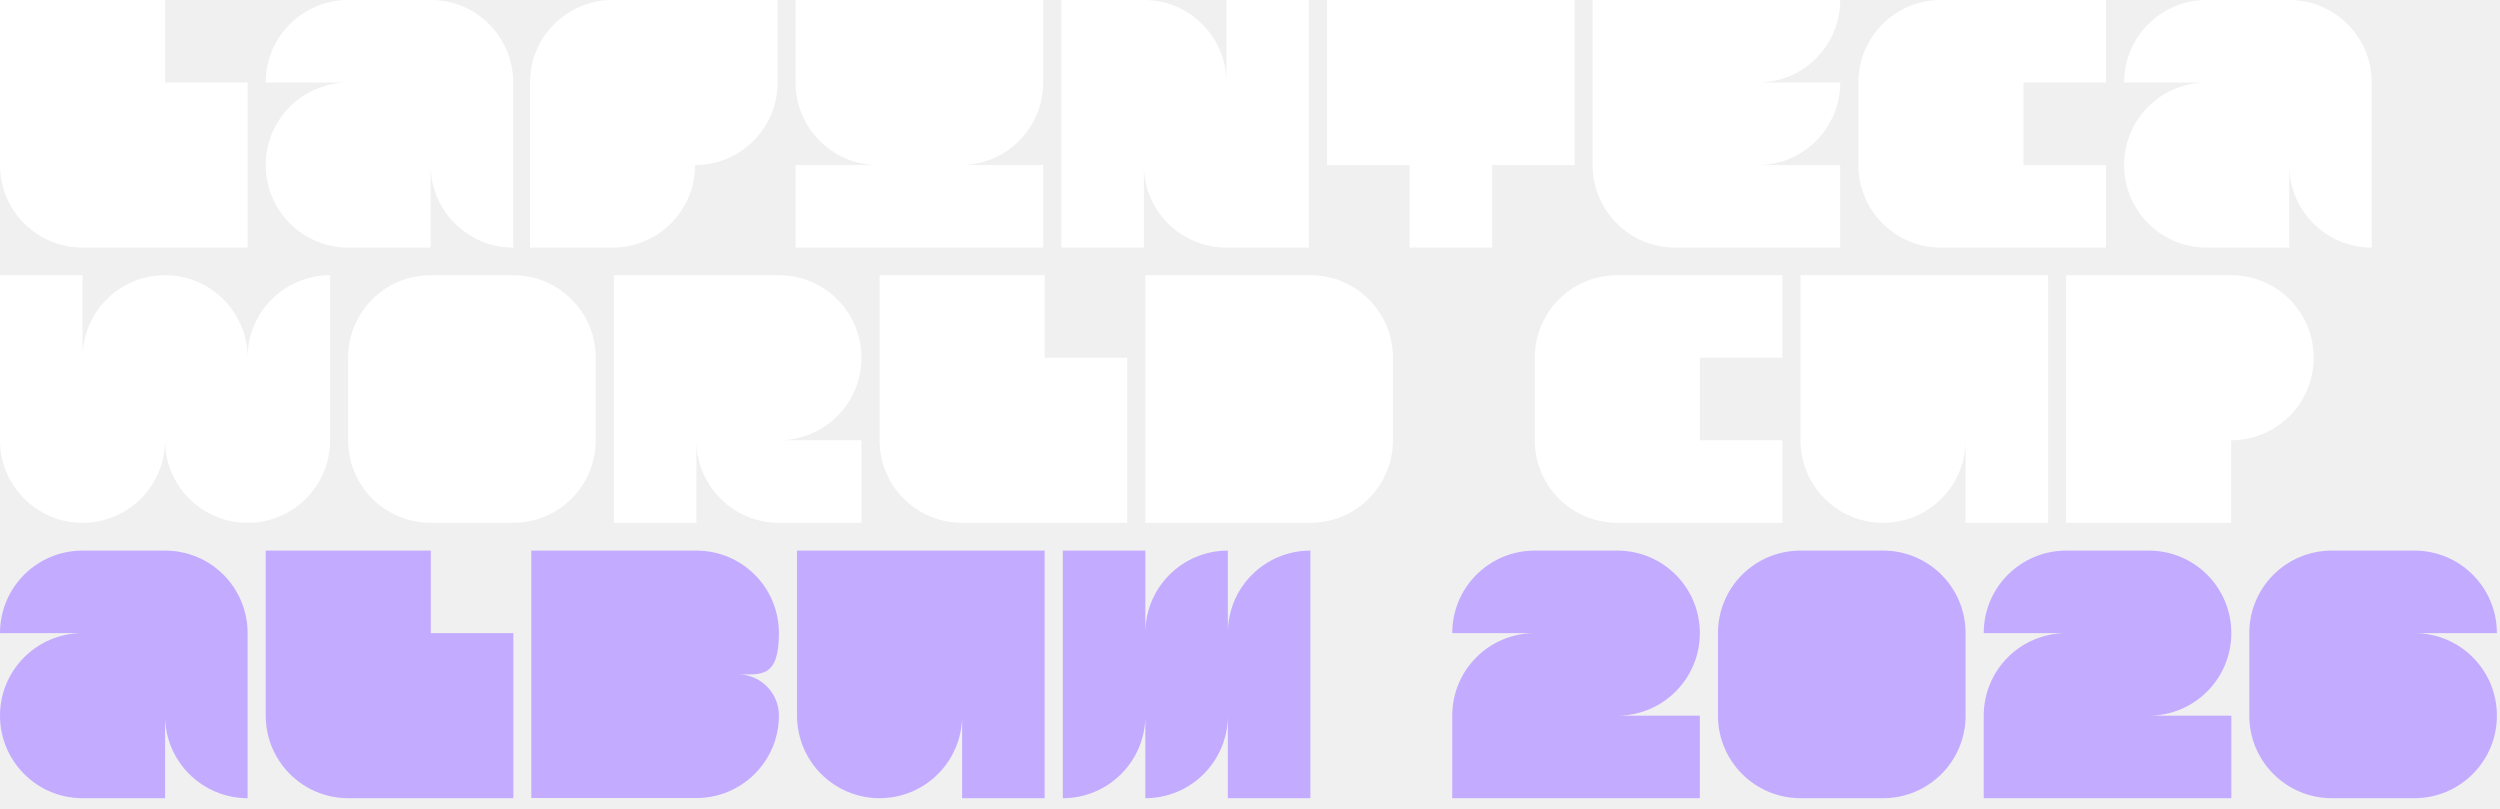
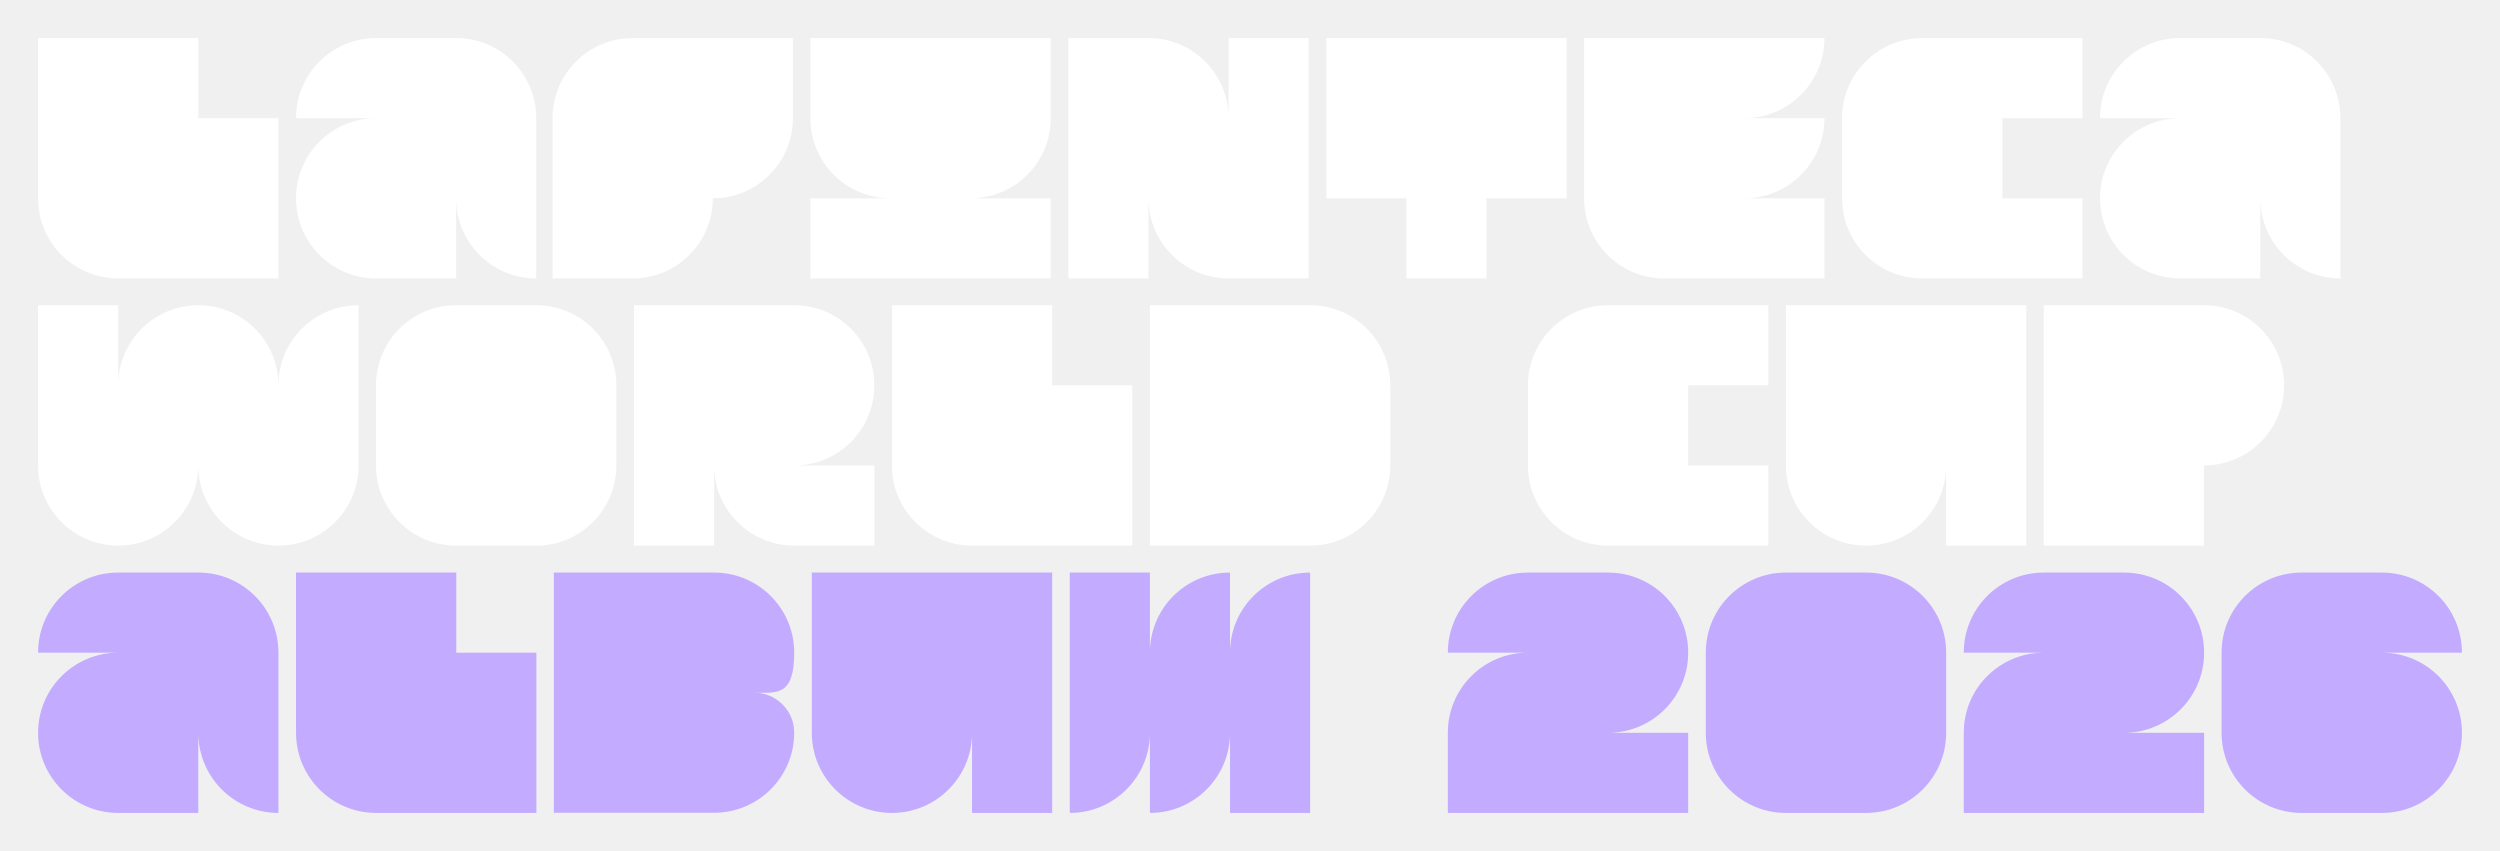
- <svg xmlns="http://www.w3.org/2000/svg" id="Layer_1" version="1.1" viewBox="0 0 1529.7 495">
+ <svg xmlns="http://www.w3.org/2000/svg" id="Layer_1" version="1.1" viewBox="-24 -24 1575.8 536.4">
  <defs>
    <style>
      .st0 {
        fill: #c3abff;
      }

      .st1 {
        fill: #fff;
      }

      .st2 {
        fill: #ccfc67;
      }
    </style>
  </defs>
  <g>
    <path class="st1" d="M50.5,151.5c-27.9,0-50.5-22.6-50.5-50.5V0h101v50.5h50.5v101H50.5Z" />
    <path class="st1" d="M213.1,151.5c-27.9,0-50.5-22.6-50.5-50.5s22.6-50.5,50.5-50.5h-50.5C162.6,22.5,185.2,0,213.1,0h50.5C291.5,0,314,22.6,314,50.5v101c-27.9,0-50.5-22.6-50.5-50.5v50.5h-50.5,0Z" />
    <path class="st1" d="M324.3,151.5V50.5C324.3,22.5,346.9,0,374.8,0h101v50.5c0,27.9-22.6,50.5-50.5,50.5,0,27.9-22.6,50.5-50.5,50.5h-50.5Z" />
    <path class="st1" d="M486.8,151.5v-50.5h50.5c-27.9,0-50.5-22.6-50.5-50.5V0h151.5v50.5c0,27.9-22.6,50.5-50.5,50.5h50.5v50.5h-151.5Z" />
    <path class="st1" d="M649.4,151.5V0h50.5C727.9,0,750.4,22.6,750.4,50.5V0h50.5v151.5h-50.5c-27.9,0-50.5-22.6-50.5-50.5v50.5h-50.5Z" />
    <path class="st1" d="M862.5,151.5v-50.5h-50.5V0h151.5v101h-50.5v50.5h-50.5Z" />
    <path class="st1" d="M1025,151.5c-27.9,0-50.5-22.6-50.5-50.5V0h151.5c0,27.9-22.6,50.5-50.5,50.5h50.5c0,27.9-22.6,50.5-50.5,50.5h50.5v50.5h-101Z" />
    <path class="st1" d="M1187.6,151.5c-27.9,0-50.5-22.6-50.5-50.5v-50.5C1137.1,22.5,1159.8,0,1187.6,0h101v50.5h-50.5v50.5h50.5v50.5h-101Z" />
    <path class="st1" d="M1350.2,151.5c-27.9,0-50.5-22.6-50.5-50.5s22.6-50.5,50.5-50.5h-50.5C1299.7,22.5,1322.3,0,1350.2,0h50.5C1428.7,0,1451.2,22.6,1451.2,50.5v101c-27.9,0-50.5-22.6-50.5-50.5v50.5h-50.5Z" />
    <path class="st1" d="M50.5,319.9c-27.9,0-50.5-22.6-50.5-50.5v-101h50.5v50.5c0-28,22.6-50.5,50.5-50.5s50.5,22.6,50.5,50.5c0-28,22.6-50.5,50.5-50.5v101c0,27.9-22.6,50.5-50.5,50.5s-50.5-22.6-50.5-50.5c0,27.9-22.6,50.5-50.5,50.5Z" />
    <path class="st1" d="M263.5,319.9c-27.9,0-50.5-22.6-50.5-50.5v-50.5c0-28,22.6-50.5,50.5-50.5h50.5c28,0,50.5,22.6,50.5,50.5v50.5c0,27.9-22.6,50.5-50.5,50.5h-50.5Z" />
    <path class="st1" d="M375.6,319.9v-151.5h101c28,0,50.5,22.6,50.5,50.5s-22.6,50.5-50.5,50.5h50.5v50.5h-50.5c-27.9,0-50.5-22.6-50.5-50.5v50.5h-50.5Z" />
    <path class="st1" d="M588.7,319.9c-27.9,0-50.5-22.6-50.5-50.5v-101h101v50.5h50.5v101h-101Z" />
    <path class="st1" d="M700.8,319.9v-151.5h101c28,0,50.5,22.6,50.5,50.5v50.5c0,27.9-22.6,50.5-50.5,50.5h-101Z" />
    <path class="st1" d="M989.6,319.9c-27.9,0-50.5-22.6-50.5-50.5v-50.5c0-28,22.6-50.5,50.5-50.5h101v50.5h-50.5v50.5h50.5v50.5h-101Z" />
    <path class="st1" d="M1152.2,319.9c-27.9,0-50.5-22.6-50.5-50.5v-101h151.5v151.5h-50.5v-50.5c0,27.9-22.6,50.5-50.5,50.5Z" />
    <path class="st1" d="M1264.2,319.9v-151.5h101c28,0,50.5,22.6,50.5,50.5s-22.6,50.5-50.5,50.5v50.5h-101Z" />
    <path class="st0" d="M50.5,488.4c-27.9,0-50.5-22.6-50.5-50.5s22.6-50.5,50.5-50.5H0c0-28,22.6-50.5,50.5-50.5h50.5c28,0,50.5,22.6,50.5,50.5v101c-27.9,0-50.5-22.6-50.5-50.5v50.5h-50.5,0Z" />
    <path class="st0" d="M213.1,488.4c-27.9,0-50.5-22.6-50.5-50.5v-101h101v50.5h50.5v101h-101,0Z" />
    <path class="st0" d="M325.1,488.4v-151.5h101c28,0,50.5,22.6,50.5,50.5s-11.3,25.2-25.2,25.2c13.9,0,25.2,11.3,25.2,25.2,0,27.9-22.6,50.5-50.5,50.5h-101Z" />
    <path class="st0" d="M538.2,488.4c-27.9,0-50.5-22.6-50.5-50.5v-101h151.5v151.5h-50.5v-50.5c0,27.9-22.6,50.5-50.5,50.5h0Z" />
    <path class="st0" d="M650.3,488.4v-151.5h50.5v50.5c0-28,22.6-50.5,50.5-50.5v50.5c0-28,22.6-50.5,50.5-50.5v151.5h-50.5v-50.5c0,27.9-22.6,50.5-50.5,50.5v-50.5c0,27.9-22.6,50.5-50.5,50.5Z" />
    <path class="st0" d="M888.6,488.4v-50.5c0-28,22.6-50.5,50.5-50.5h-50.5c0-28,22.6-50.5,50.5-50.5h50.5c28,0,50.5,22.6,50.5,50.5s-22.6,50.5-50.5,50.5h50.5v50.5h-151.5Z" />
    <path class="st0" d="M1101.7,488.4c-27.9,0-50.5-22.6-50.5-50.5v-50.5c0-28,22.6-50.5,50.5-50.5h50.5c28,0,50.5,22.6,50.5,50.5v50.5c0,27.9-22.6,50.5-50.5,50.5h-50.5Z" />
    <path class="st0" d="M1213.8,488.4v-50.5c0-28,22.6-50.5,50.5-50.5h-50.5c0-28,22.6-50.5,50.5-50.5h50.5c28,0,50.5,22.6,50.5,50.5s-22.6,50.5-50.5,50.5h50.5v50.5h-151.5Z" />
    <path class="st0" d="M1426.8,488.4c-27.9,0-50.5-22.6-50.5-50.5v-50.5c0-28,22.6-50.5,50.5-50.5h50.5c28,0,50.5,22.6,50.5,50.5h-50.5c28,0,50.5,22.6,50.5,50.5s-22.6,50.5-50.5,50.5h-50.5Z" />
  </g>
</svg>
